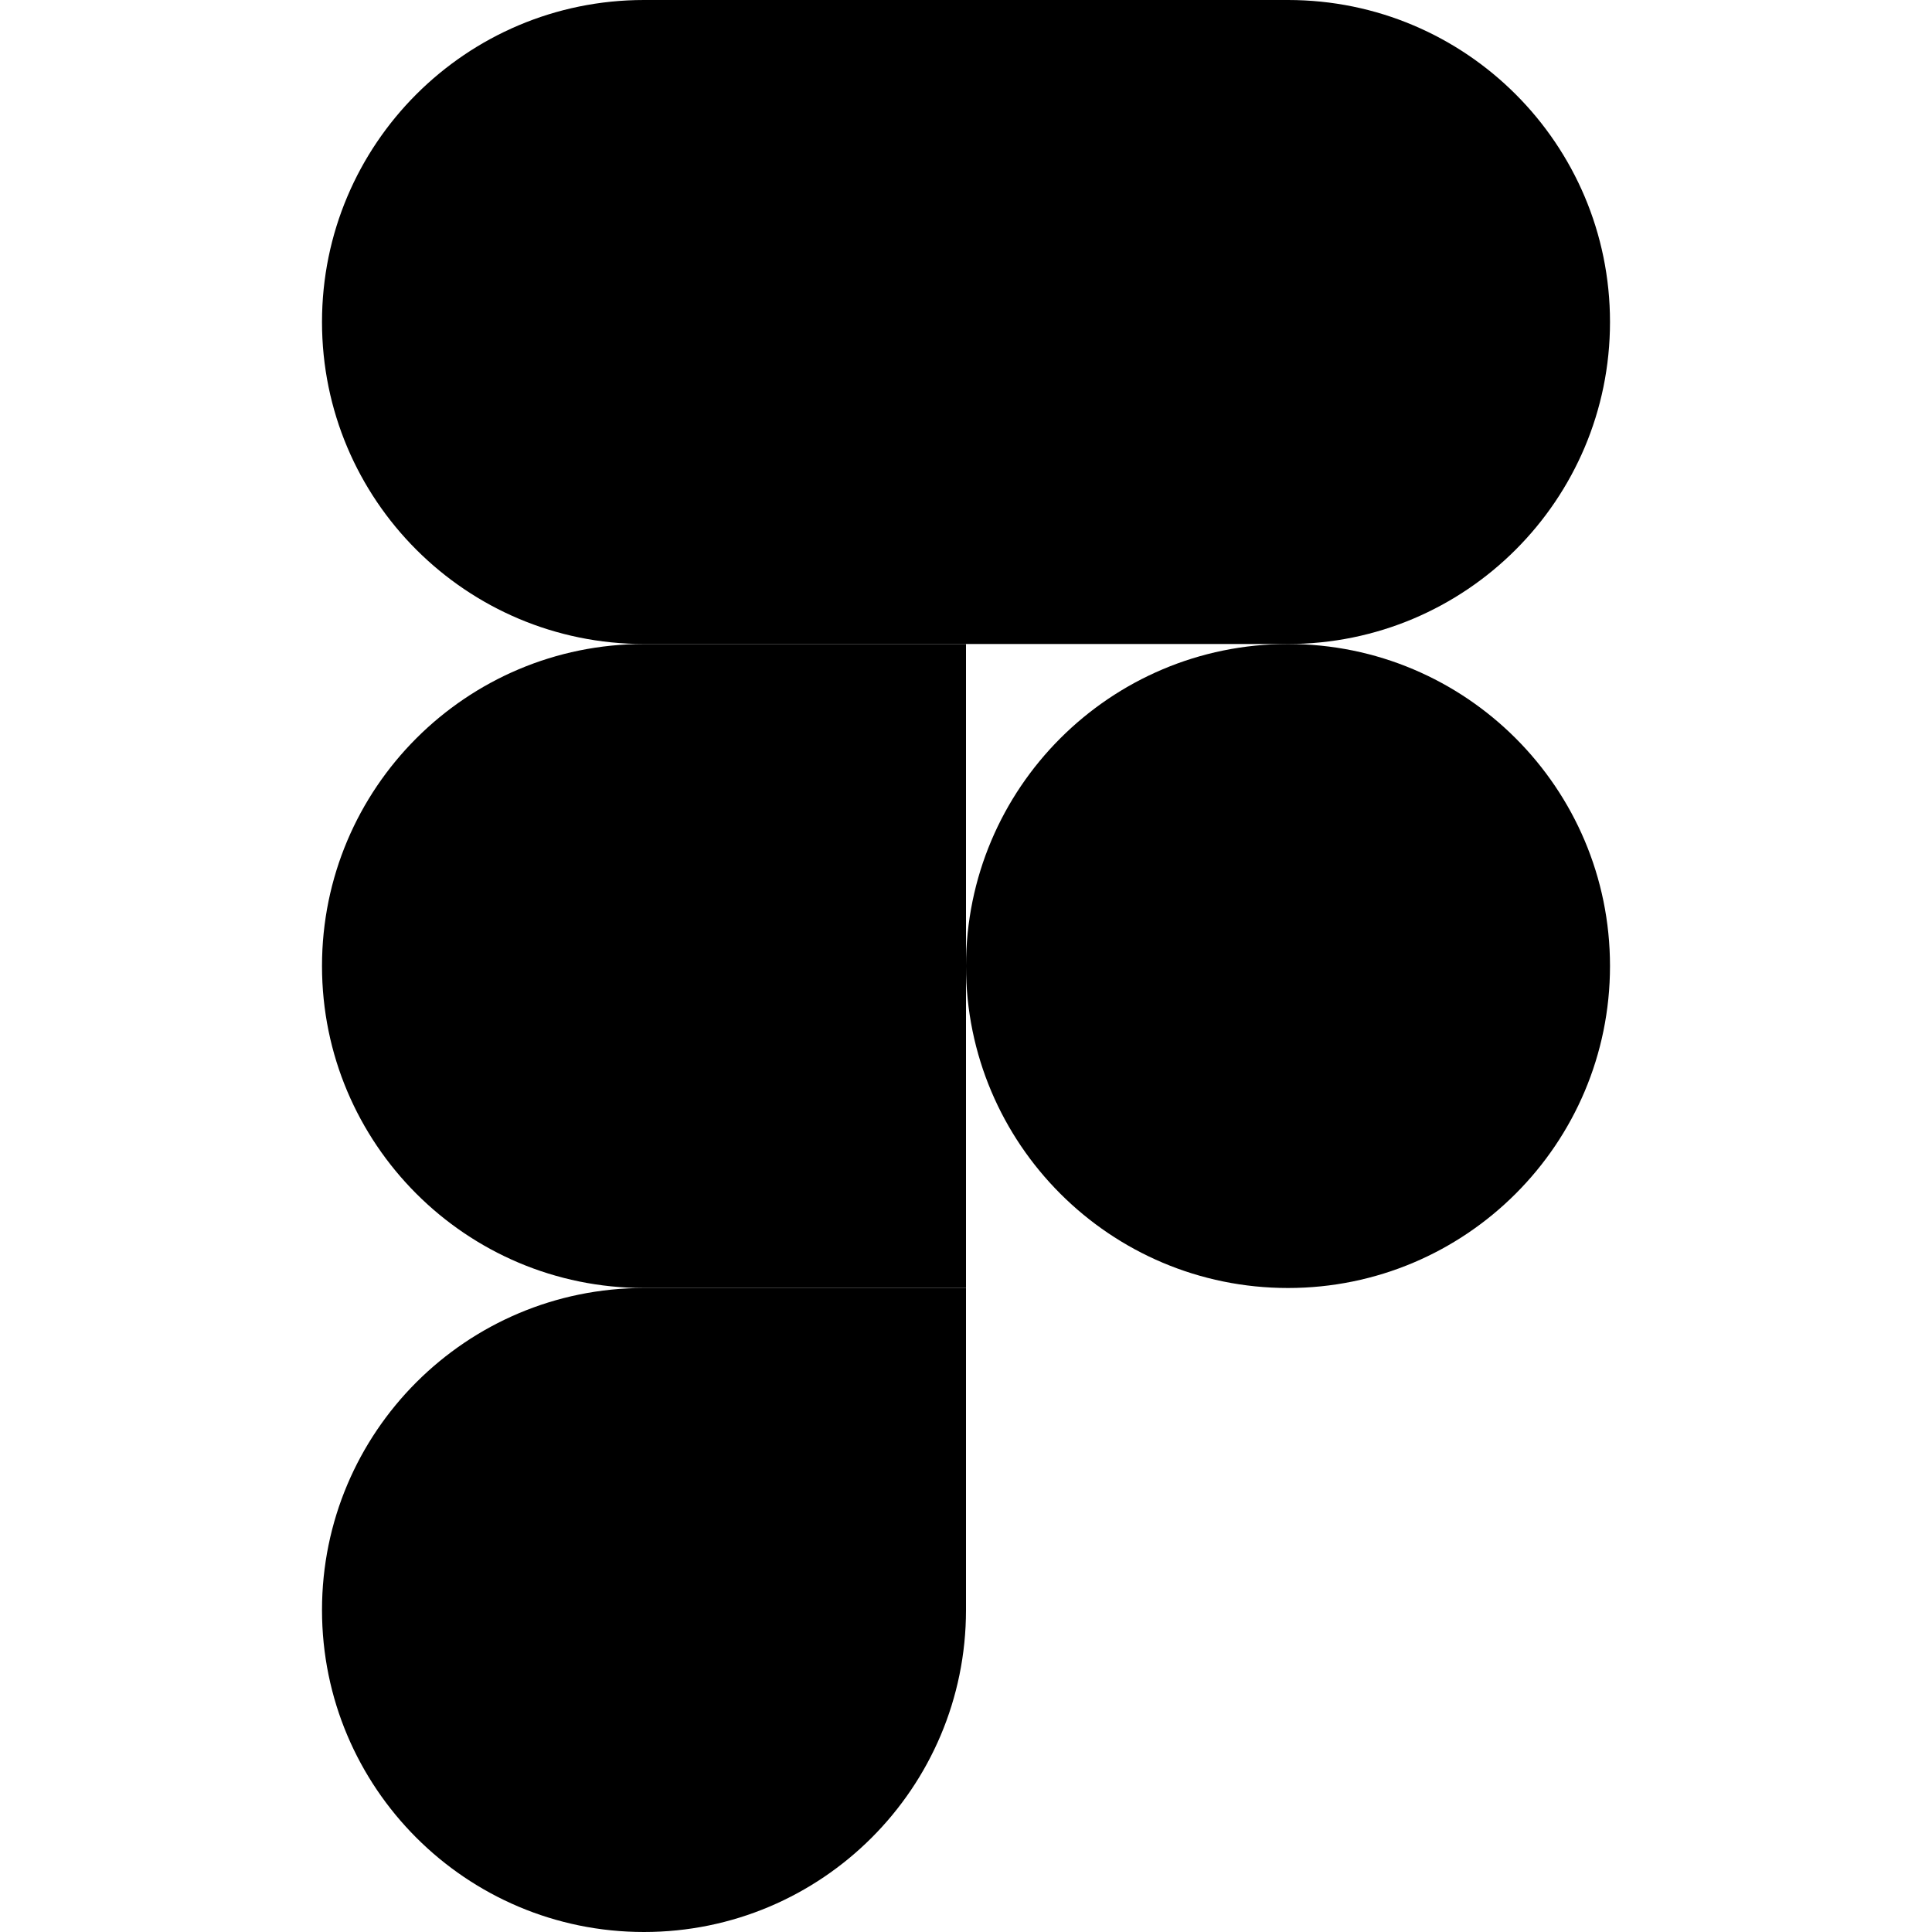
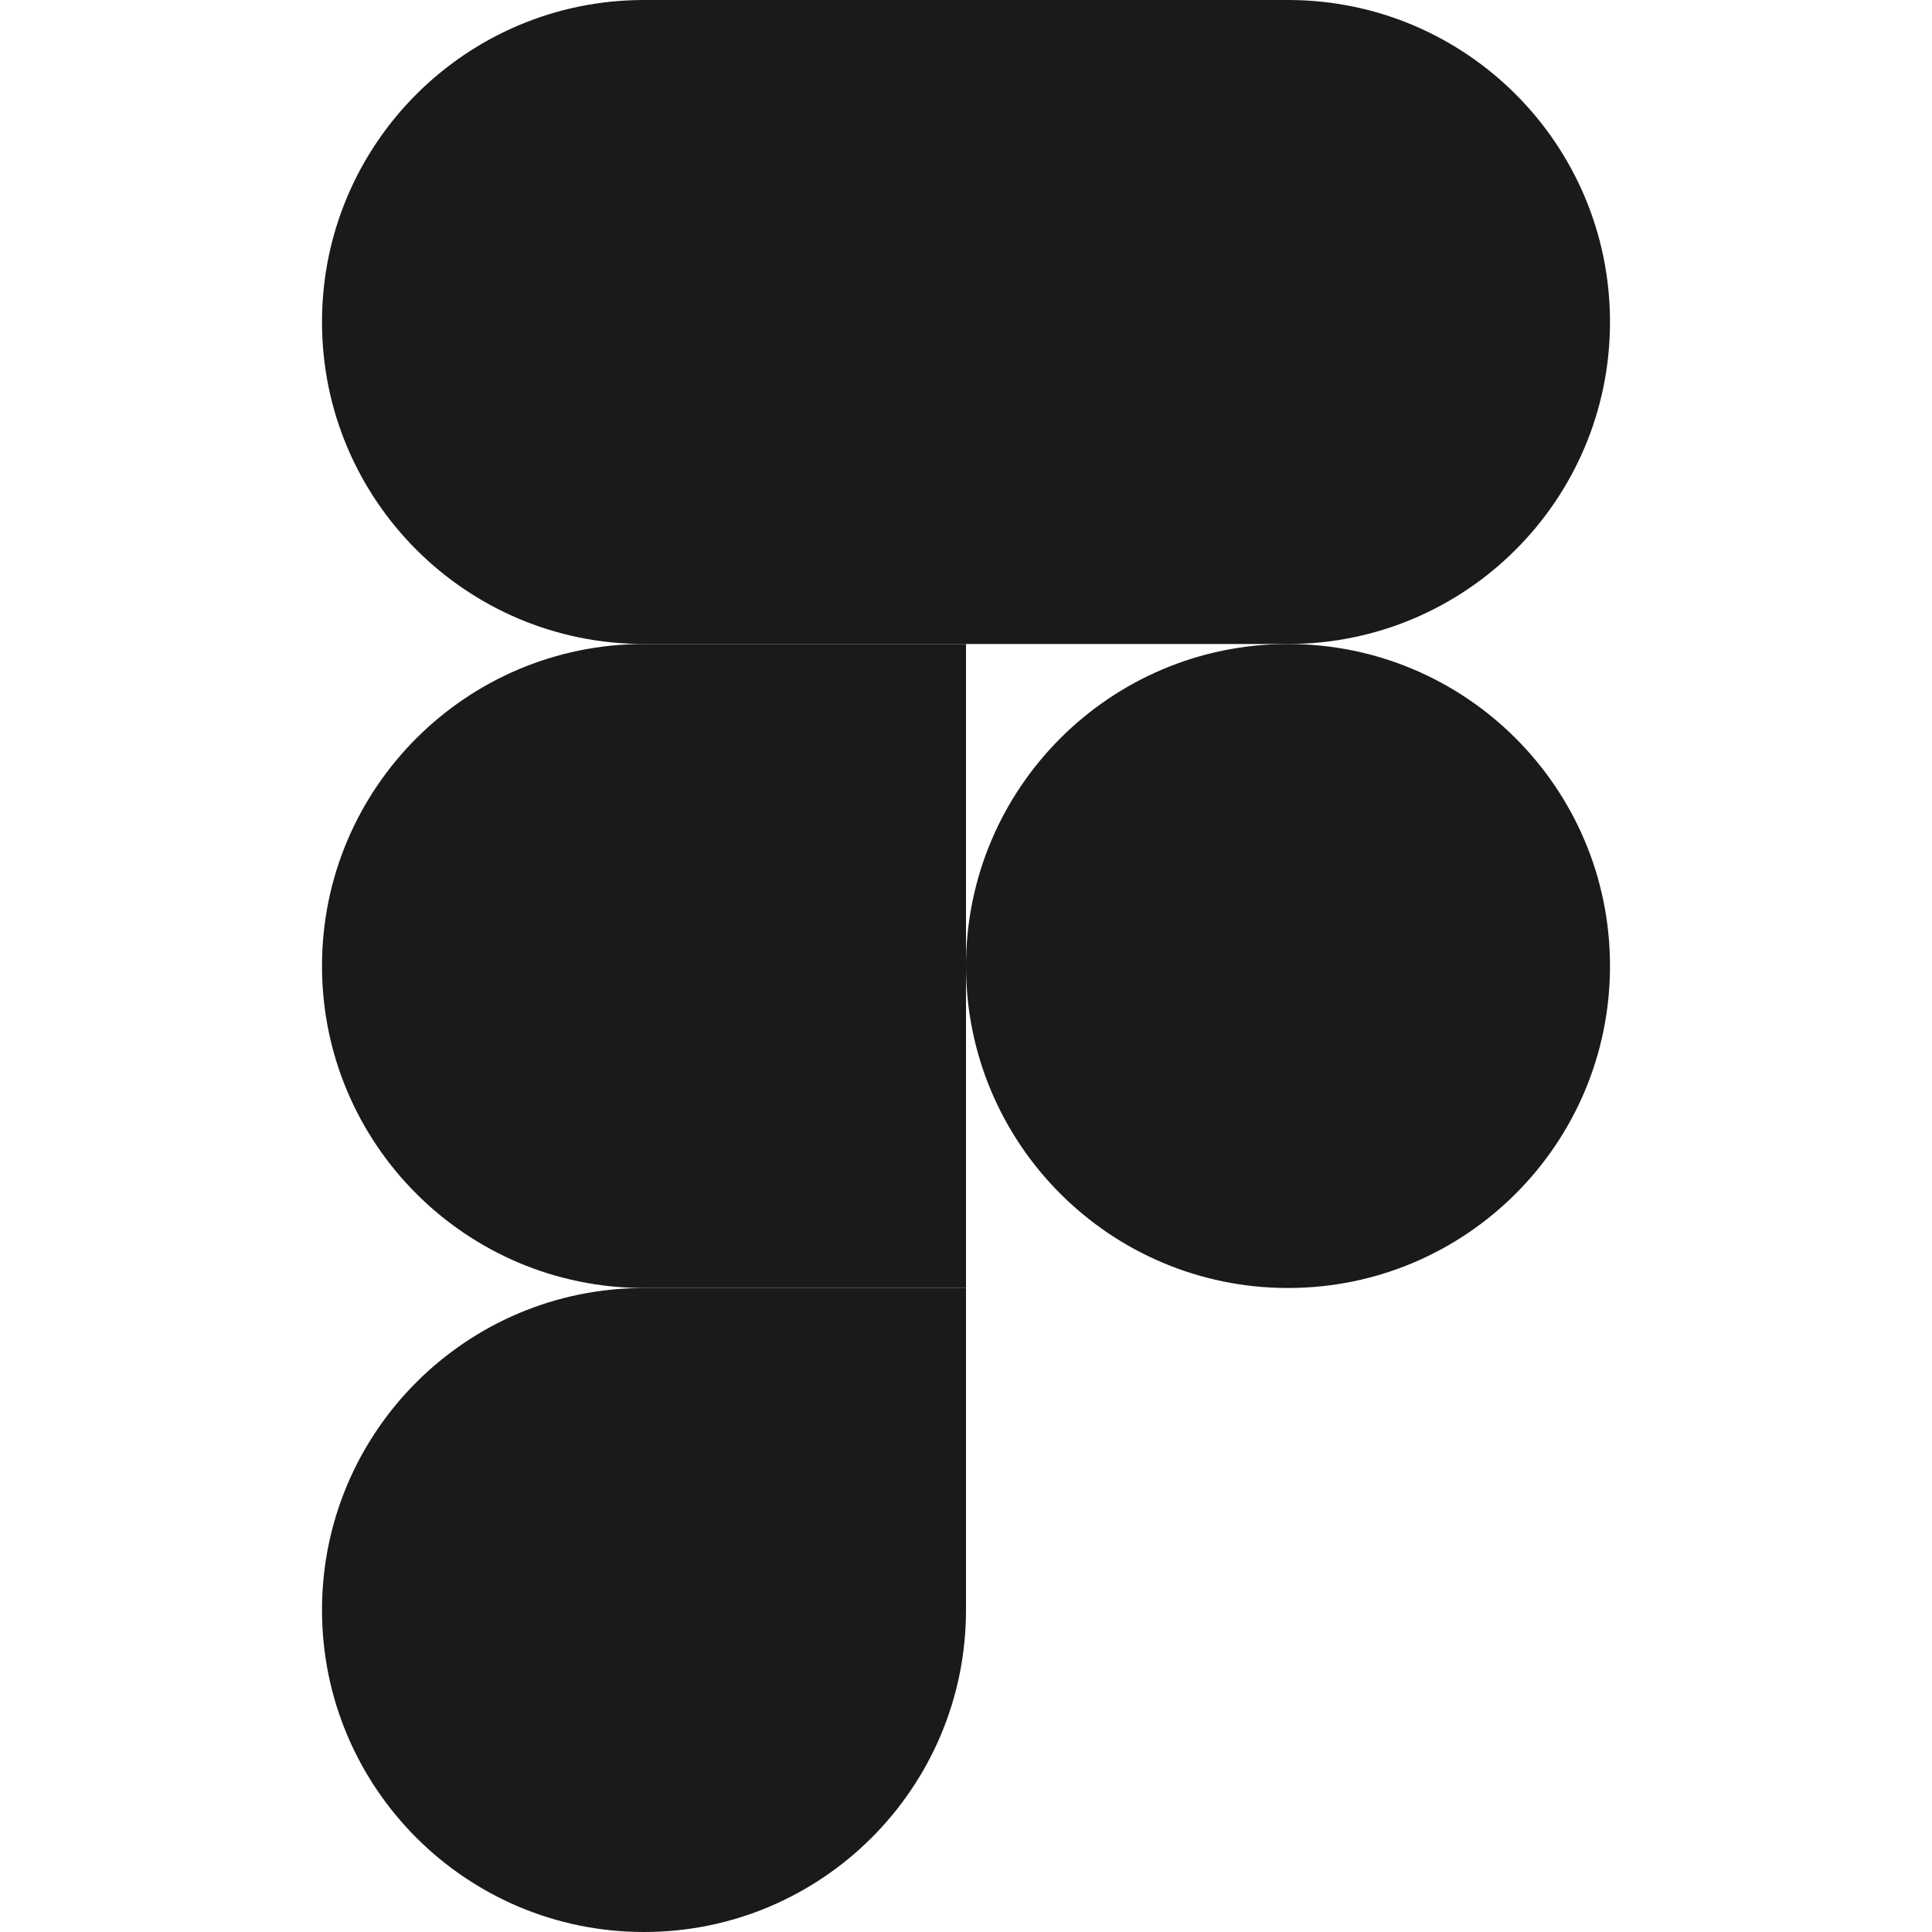
<svg xmlns="http://www.w3.org/2000/svg" width="95px" height="95px" viewBox="0 0 24 24">
  <g fill="none" fill-rule="evenodd" transform="translate(4)">
-     <circle cx="12" cy="12" r="4" fill="#000000" />
-     <path fill="#000000" d="M4,24 C6.209,24 8,22.209 8,20 C8,19.397 8,18.064 8,16 C6.203,16 4.87,16 4,16 C1.791,16 0,17.791 0,20 C0,22.209 1.791,24 4,24 Z" />
-     <path fill="#000000" d="M4,16 C4.736,16 6.07,16 8,16 L8,8 C6.07,8 4.736,8 4,8 C1.791,8 0,9.791 0,12 C0,14.209 1.791,16 4,16 Z" />
-     <path fill="#000000" d="M4,8 C4.736,8 6.07,8 8,8 L8,0 C6.07,0 4.736,0 4,0 C1.791,0 0,1.791 0,4 C0,6.209 1.791,8 4,8 Z" />
-     <path fill="#000000" d="M12,8 L8,8 L8,8 L8,0 L12,0 L12,0 C14.209,0 16,1.791 16,4 C16,6.209 14.209,8 12,8 Z" />
+     <circle cx="12" cy="12" r="4" fill="#1A1A1A" />
+     <path fill="#1A1A1A" d="M4,24 C6.209,24 8,22.209 8,20 C8,19.397 8,18.064 8,16 C6.203,16 4.87,16 4,16 C1.791,16 0,17.791 0,20 C0,22.209 1.791,24 4,24 Z" />
+     <path fill="#1A1A1A" d="M4,16 C4.736,16 6.07,16 8,16 L8,8 C6.07,8 4.736,8 4,8 C1.791,8 0,9.791 0,12 C0,14.209 1.791,16 4,16 Z" />
+     <path fill="#1A1A1A" d="M4,8 C4.736,8 6.07,8 8,8 L8,0 C6.07,0 4.736,0 4,0 C1.791,0 0,1.791 0,4 C0,6.209 1.791,8 4,8 Z" />
+     <path fill="#1A1A1A" d="M12,8 L8,8 L8,8 L8,0 L12,0 L12,0 C14.209,0 16,1.791 16,4 C16,6.209 14.209,8 12,8 Z" />
  </g>
</svg>
